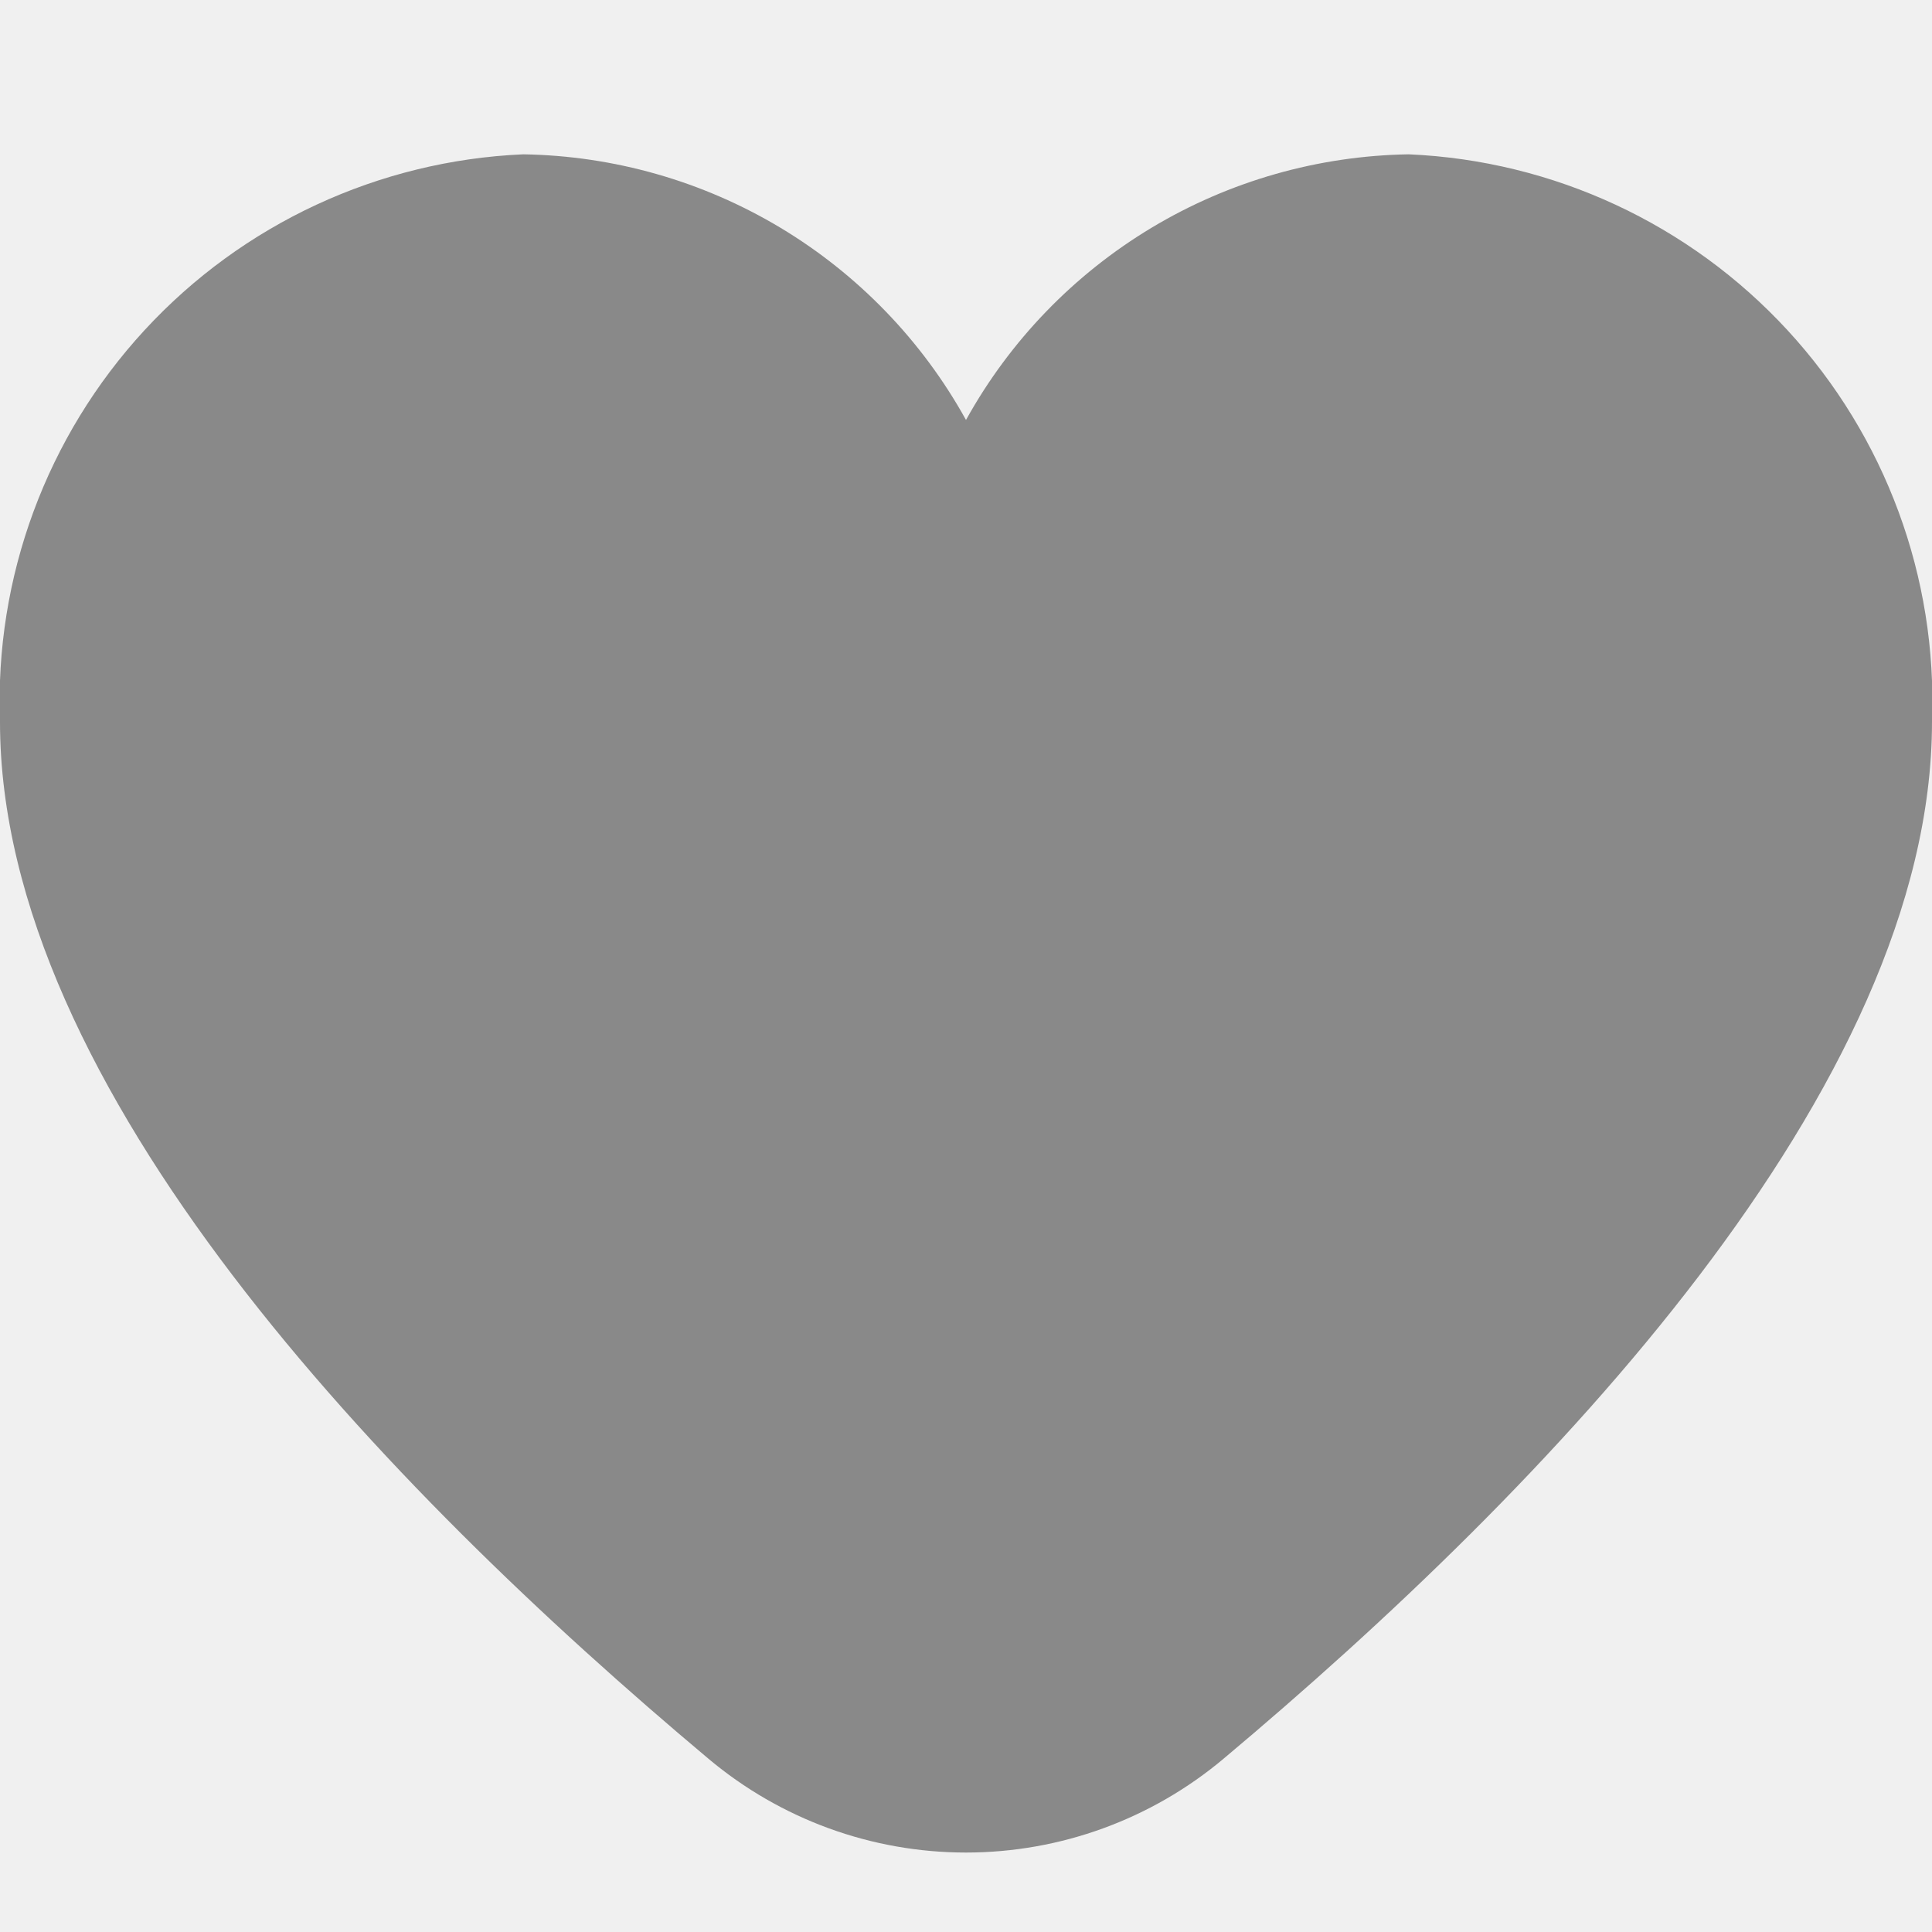
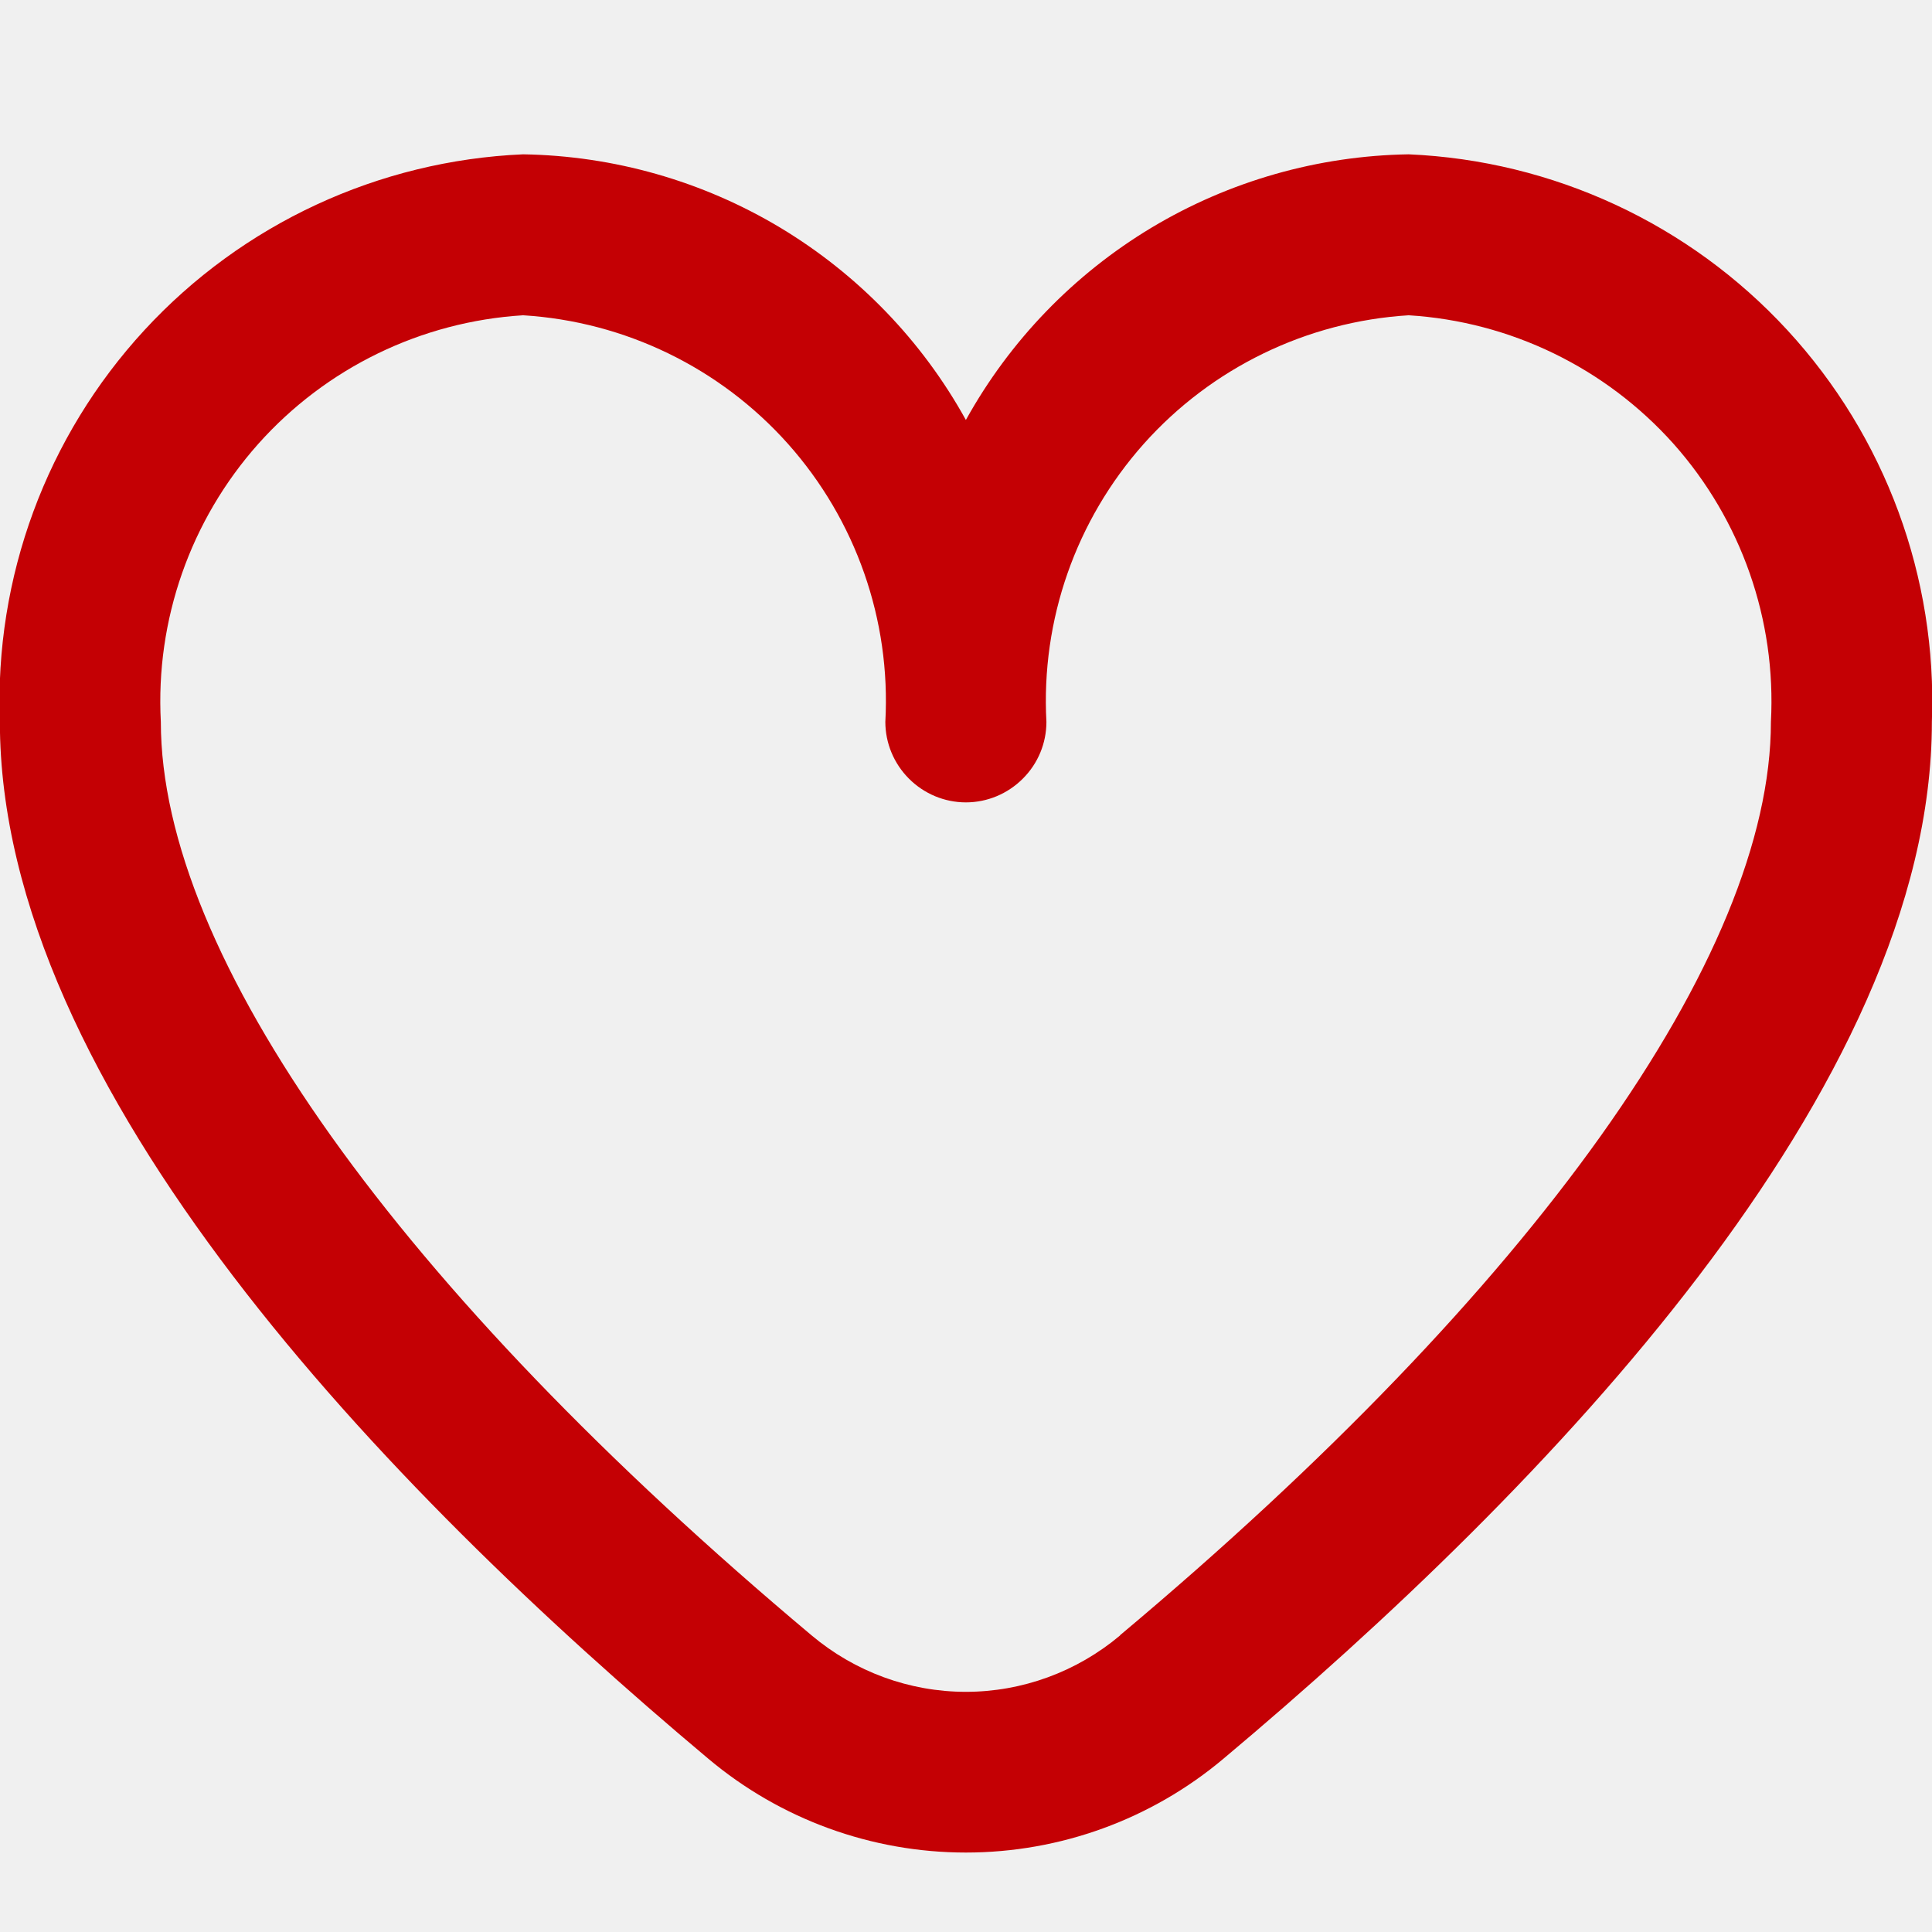
- <svg xmlns="http://www.w3.org/2000/svg" width="24" height="24" viewBox="0 0 24 24" fill="none">
-   <g clip-path="url(#clip0_34426_5630)">
-     <path d="M17.5 1.917C16.374 1.935 15.272 2.249 14.307 2.828C13.341 3.408 12.545 4.232 12 5.217C11.455 4.232 10.659 3.408 9.693 2.828C8.727 2.249 7.626 1.935 6.5 1.917C4.705 1.995 3.014 2.78 1.796 4.101C0.578 5.422 -0.068 7.172 -4.17093e-05 8.967C-4.17093e-05 13.514 4.786 18.48 8.8 21.847C9.696 22.6 10.829 23.013 12 23.013C13.171 23.013 14.304 22.6 15.2 21.847C19.214 18.48 24 13.514 24 8.967C24.068 7.172 23.422 5.422 22.204 4.101C20.986 2.78 19.295 1.995 17.5 1.917Z" fill="#898989" />
+ <svg xmlns="http://www.w3.org/2000/svg" width="16" height="16" viewBox="0 0 16 16" fill="none">
+   <g clip-path="url(#clip0_34430_572)">
+     <path d="M11.666 1.278C10.915 1.29 10.181 1.499 9.537 1.885C8.893 2.272 8.363 2.821 7.999 3.478C7.636 2.821 7.105 2.272 6.461 1.885C5.817 1.499 5.083 1.29 4.332 1.278C3.136 1.33 2.008 1.853 1.196 2.734C0.384 3.615 -0.046 4.781 -0.001 5.978C-0.001 9.009 3.19 12.32 5.866 14.565C6.463 15.067 7.219 15.342 7.999 15.342C8.78 15.342 9.535 15.067 10.132 14.565C12.808 12.32 15.999 9.009 15.999 5.978C16.044 4.781 15.614 3.615 14.802 2.734C13.99 1.853 12.862 1.33 11.666 1.278ZM9.276 13.544C8.918 13.845 8.466 14.011 7.999 14.011C7.532 14.011 7.08 13.845 6.722 13.544C3.297 10.671 1.332 7.913 1.332 5.978C1.287 5.134 1.577 4.307 2.139 3.676C2.701 3.046 3.489 2.663 4.332 2.611C5.176 2.663 5.964 3.046 6.526 3.676C7.088 4.307 7.378 5.134 7.332 5.978C7.332 6.155 7.403 6.324 7.528 6.449C7.653 6.574 7.822 6.645 7.999 6.645C8.176 6.645 8.345 6.574 8.47 6.449C8.596 6.324 8.666 6.155 8.666 5.978C8.62 5.134 8.91 4.307 9.472 3.676C10.034 3.046 10.823 2.663 11.666 2.611C12.509 2.663 13.297 3.046 13.86 3.676C14.421 4.307 14.711 5.134 14.666 5.978C14.666 7.913 12.701 10.671 9.276 13.542V13.544Z" fill="#C40004" />
  </g>
  <defs>
-     <clipPath id="clip0_34426_5630">
-       <rect width="24" height="24" fill="white" />
+     <clipPath id="clip0_34430_572">
+       <rect width="16" height="16" fill="white" />
    </clipPath>
  </defs>
</svg>
